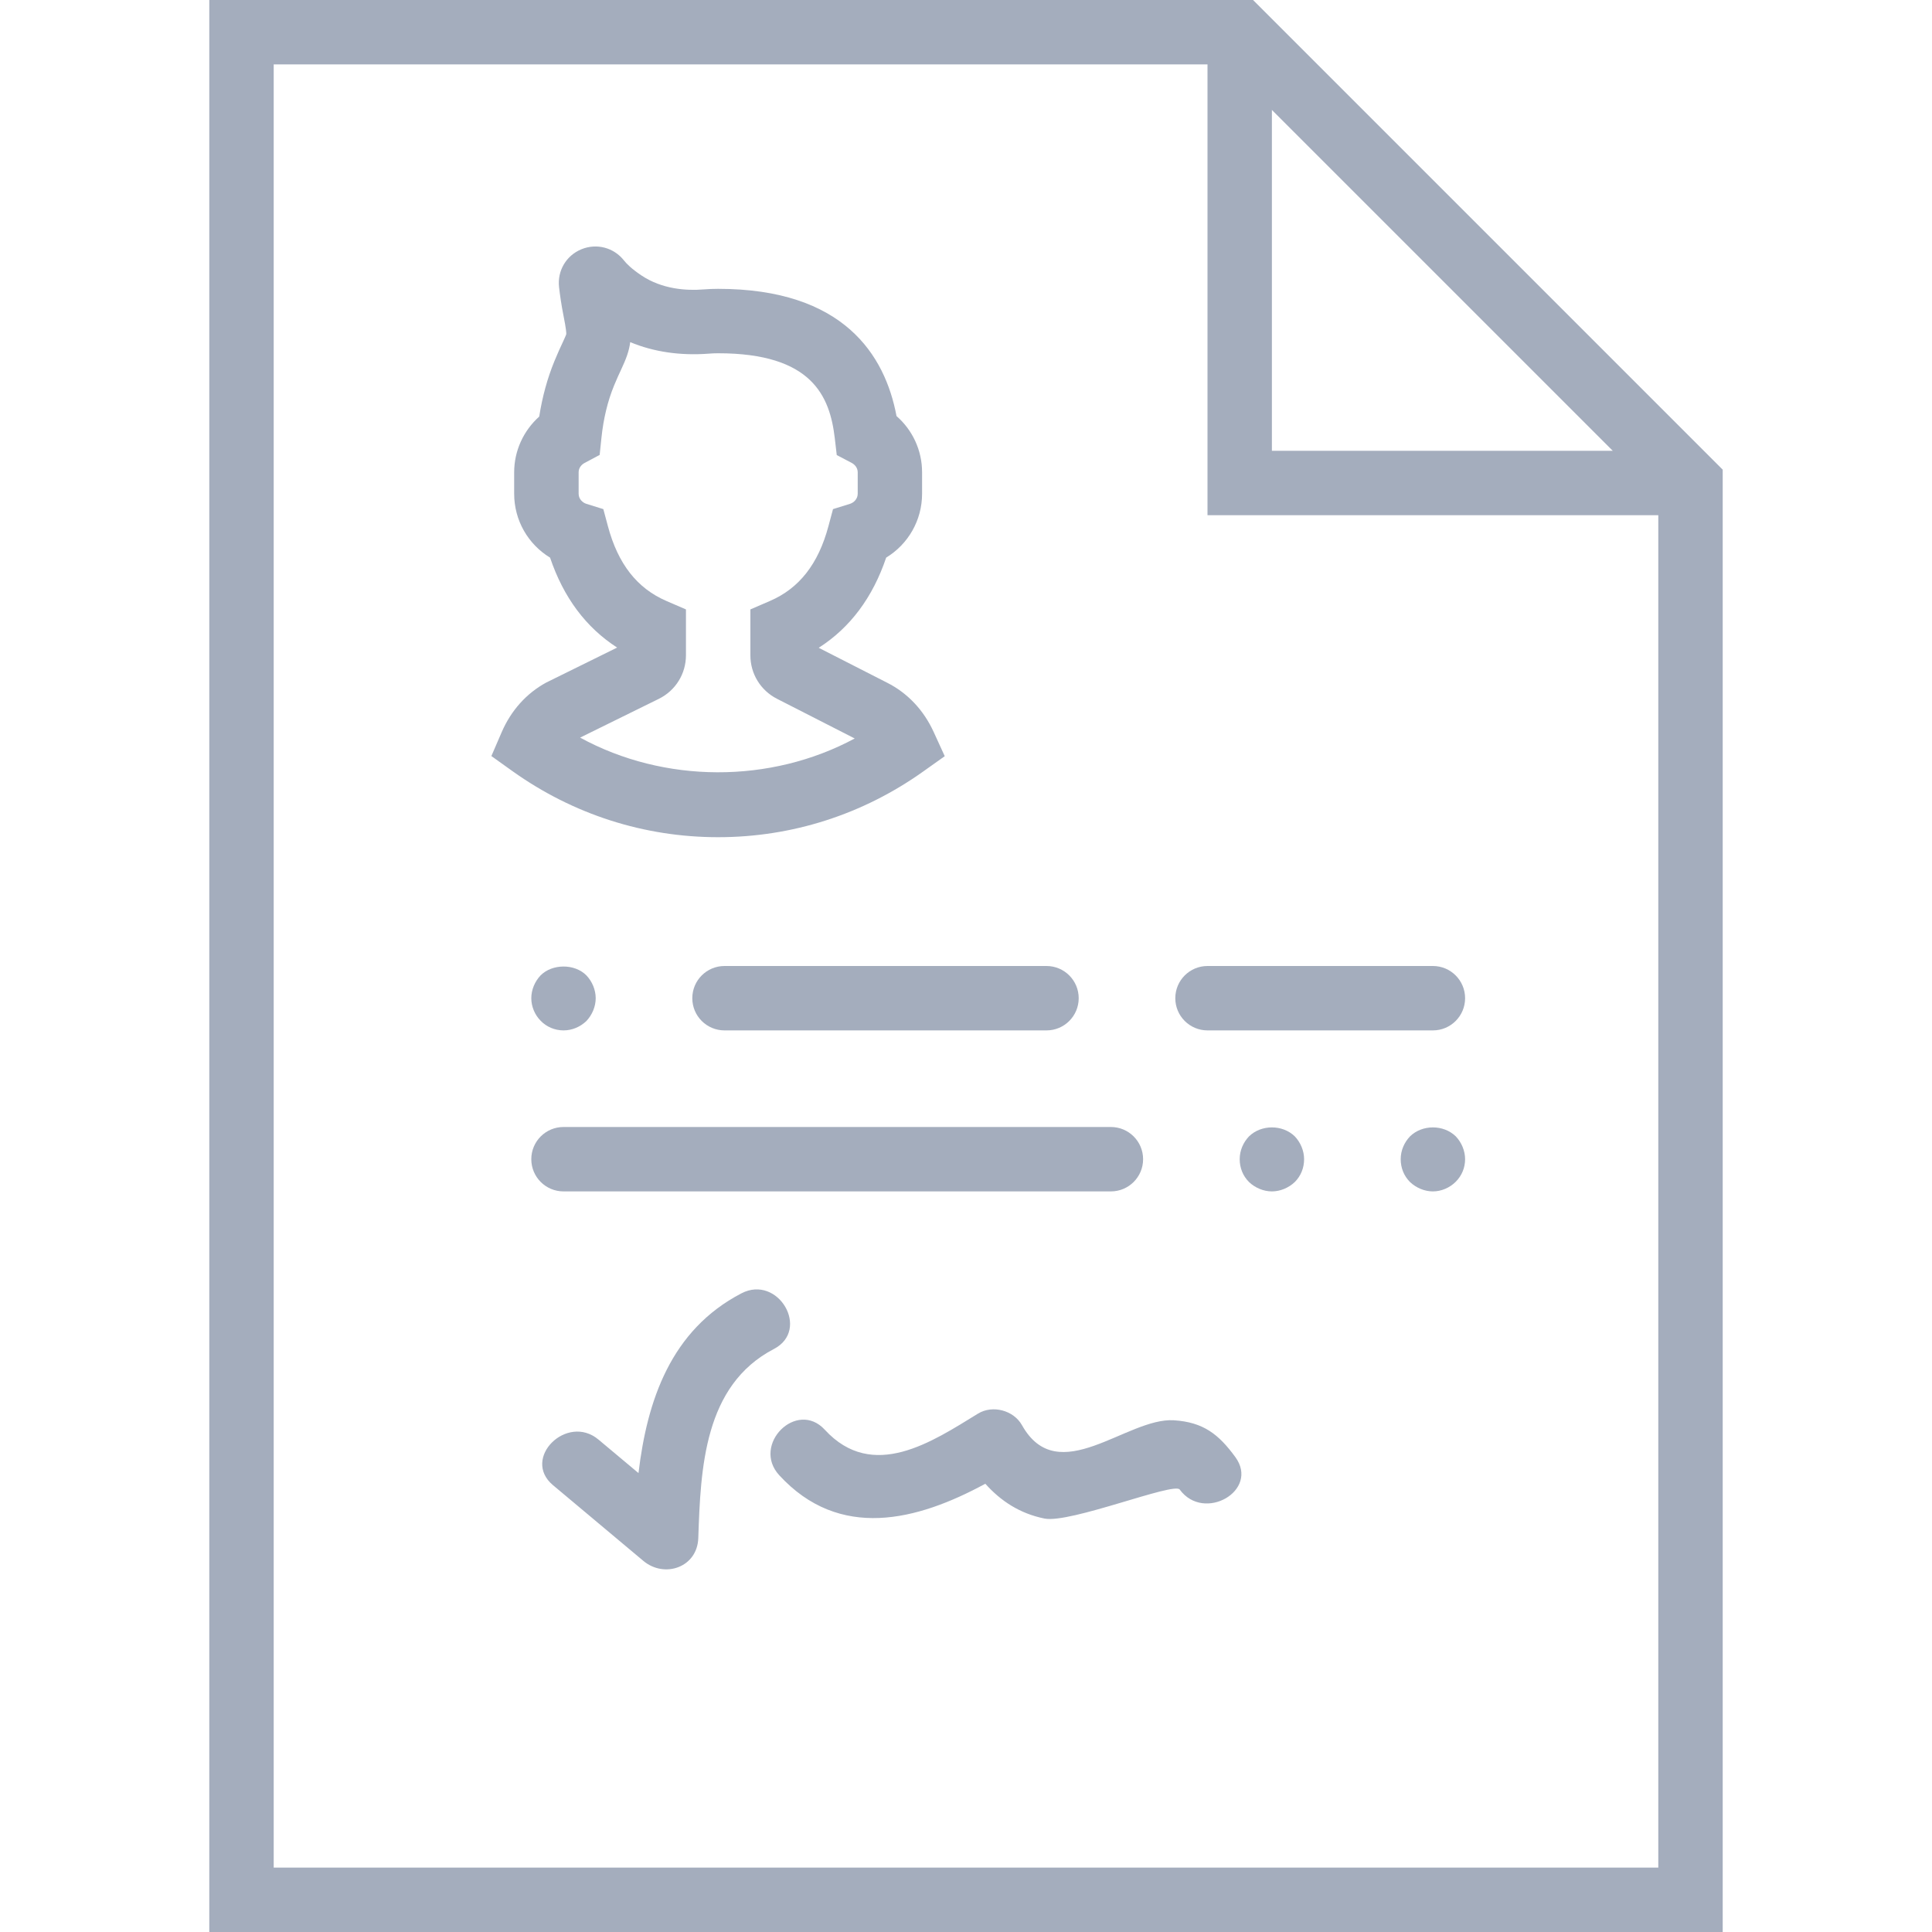
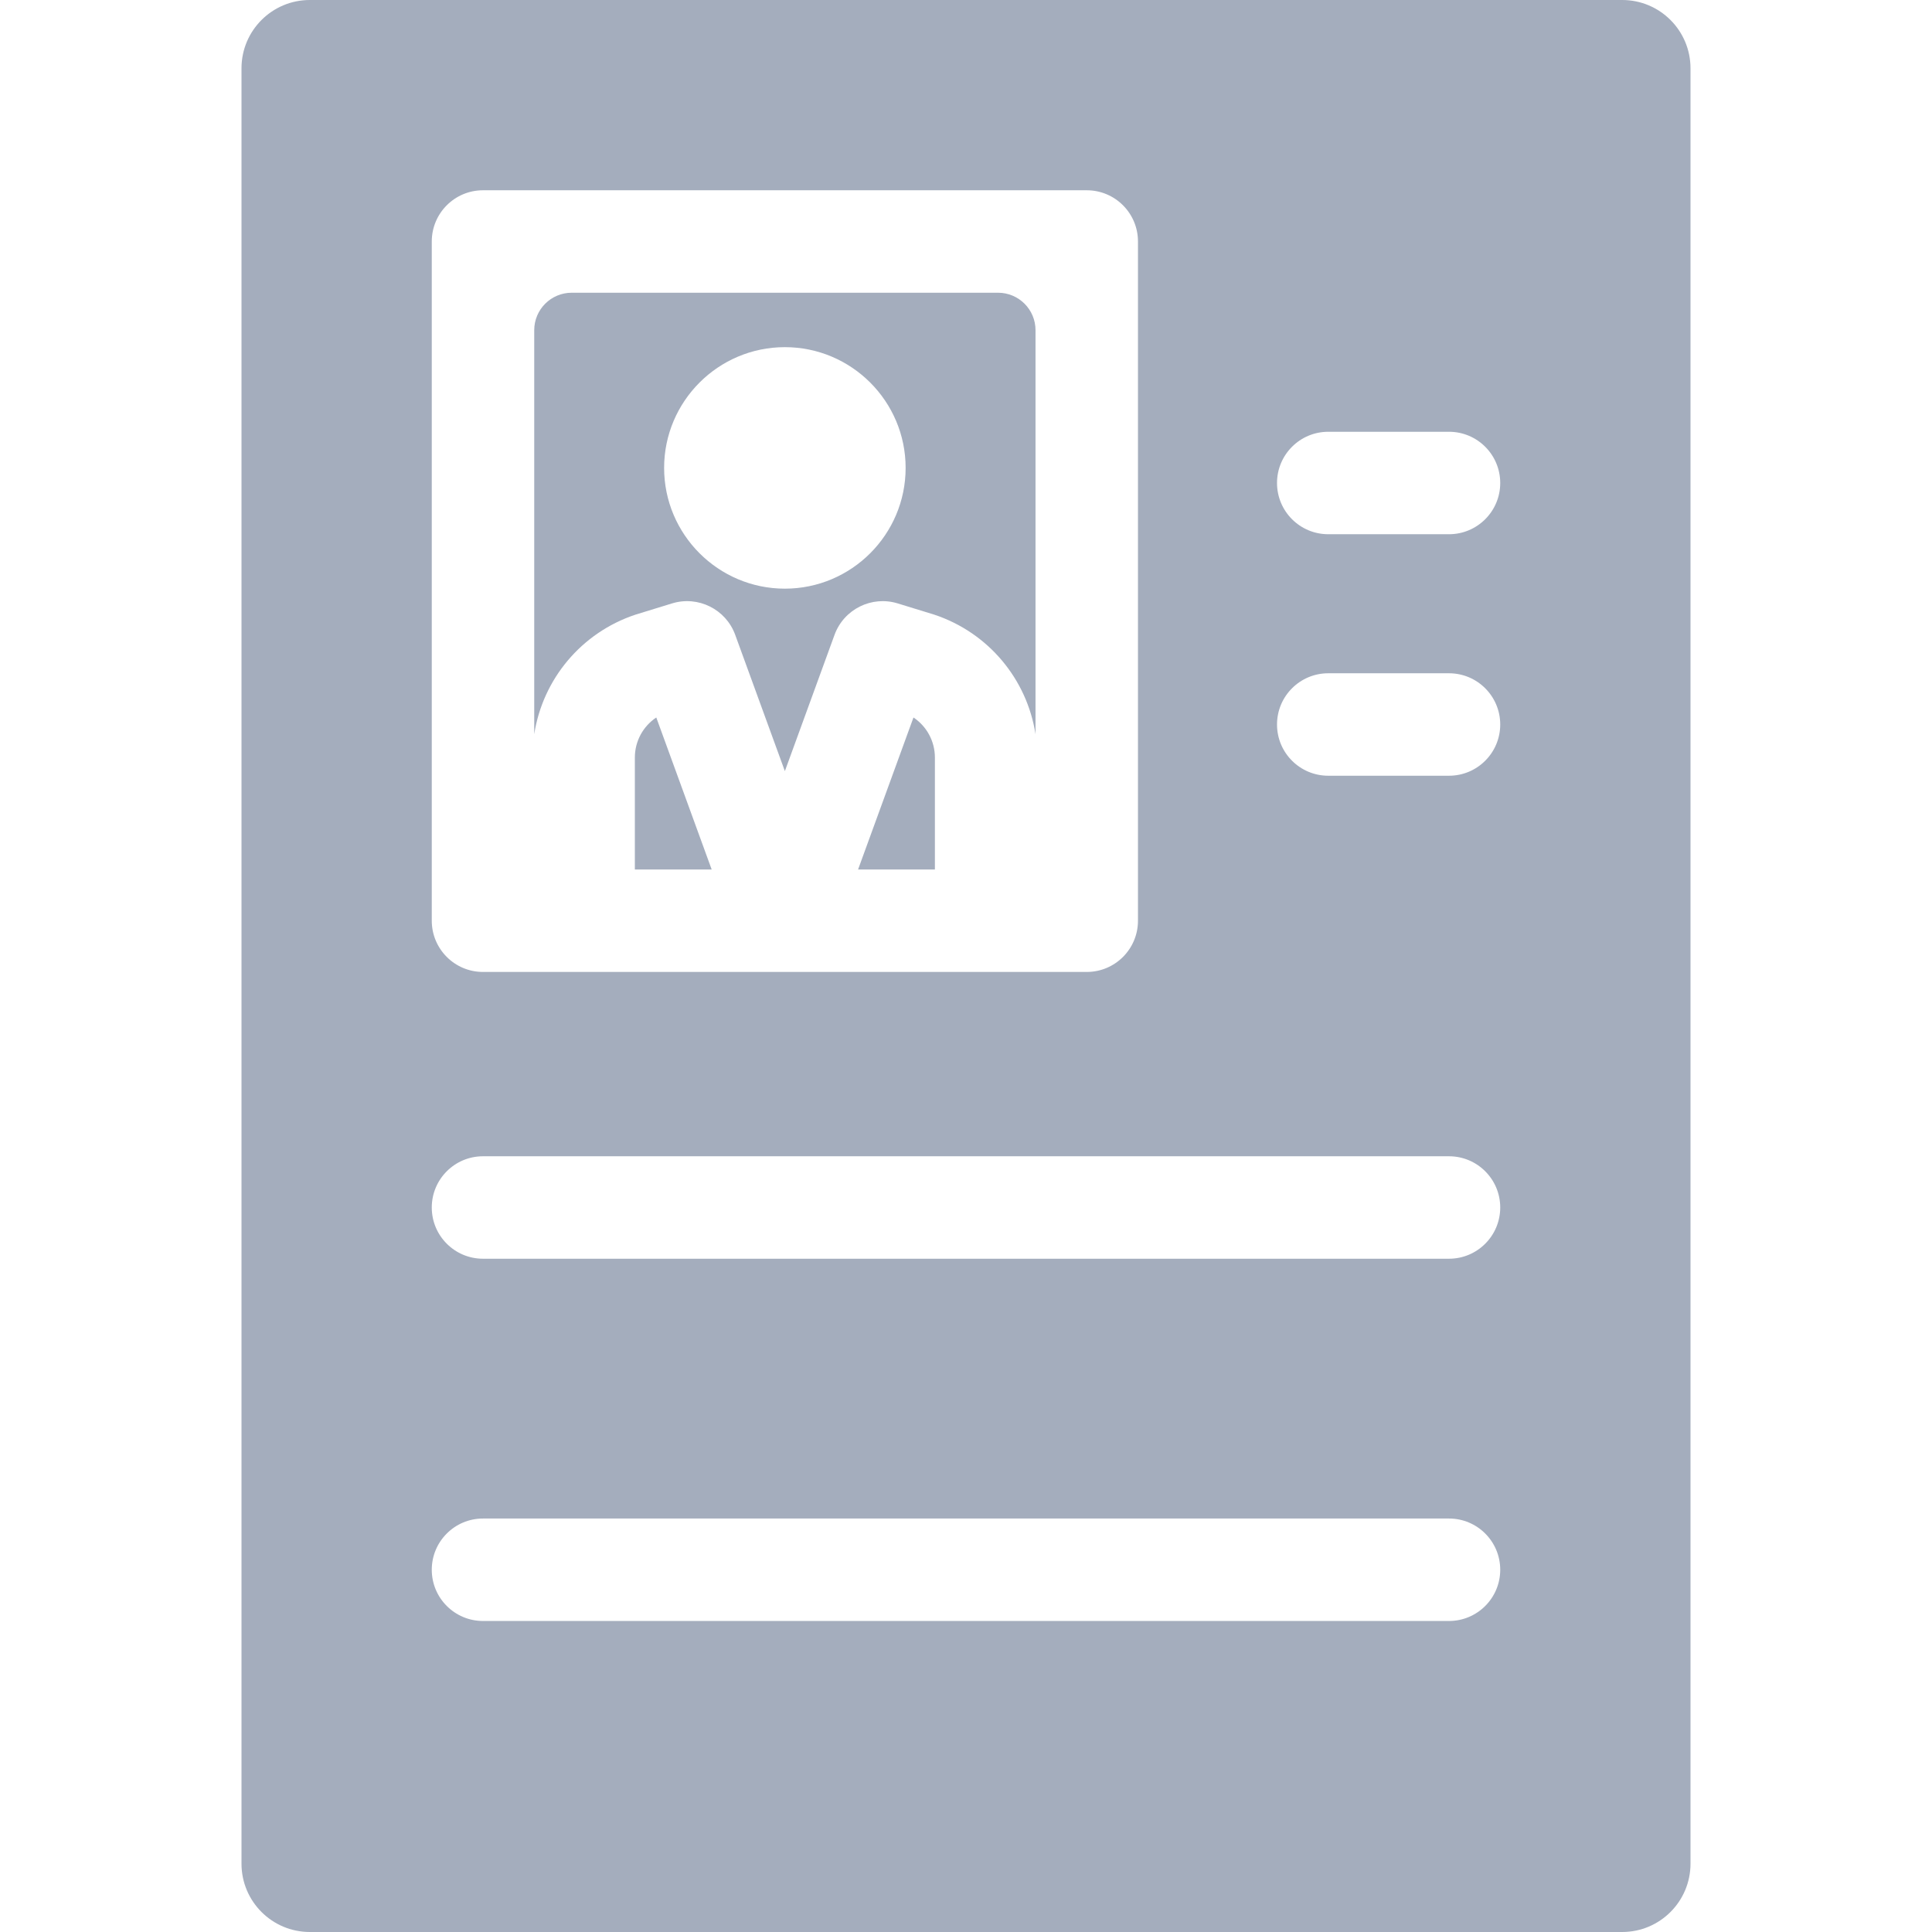
- <svg xmlns="http://www.w3.org/2000/svg" version="1.1" id="Capa_1" x="0px" y="0px" viewBox="0 0 60 60" style="enable-background:new 0 0 60 60;" xml:space="preserve" width="512px" height="512px">
+ <svg xmlns="http://www.w3.org/2000/svg" version="1.1" viewBox="0 0 297 297" enable-background="new 0 0 297 297" width="512px" height="512px">
  <g>
-     <path d="M38.914,0H6.5v60h47V14.586L38.914,0z M39.5,3.414L50.086,14H39.5V3.414z M8.5,58V2h29v14h14v42H8.5z" fill="#a4adbd" />
-     <path d="M34.5,37c0.552,0,1-0.447,1-1s-0.448-1-1-1h-17c-0.552,0-1,0.447-1,1s0.448,1,1,1H34.5z" fill="#a4adbd" />
-     <path d="M44.5,30h-7c-0.552,0-1,0.447-1,1s0.448,1,1,1h7c0.552,0,1-0.447,1-1S45.052,30,44.5,30z" fill="#a4adbd" />
-     <path d="M21.5,31c0,0.553,0.448,1,1,1h10c0.552,0,1-0.447,1-1s-0.448-1-1-1h-10C21.948,30,21.5,30.447,21.5,31z" fill="#a4adbd" />
-     <path d="M16.79,30.29c-0.18,0.189-0.29,0.449-0.29,0.71c0,0.26,0.11,0.52,0.29,0.7c0.18,0.189,0.44,0.3,0.71,0.3   s0.52-0.11,0.71-0.29c0.18-0.19,0.29-0.45,0.29-0.71c0-0.261-0.11-0.521-0.29-0.71C17.84,29.92,17.15,29.93,16.79,30.29z" fill="#a4adbd" />
-     <path d="M38.79,35.29c-0.18,0.189-0.29,0.439-0.29,0.71c0,0.27,0.1,0.52,0.29,0.71C38.98,36.89,39.24,37,39.5,37   c0.26,0,0.52-0.11,0.71-0.29c0.19-0.19,0.29-0.44,0.29-0.71c0-0.261-0.11-0.521-0.29-0.71C39.83,34.92,39.17,34.92,38.79,35.29z" fill="#a4adbd" />
-     <path d="M43.79,35.29c-0.18,0.189-0.29,0.439-0.29,0.71c0,0.27,0.1,0.52,0.29,0.71C43.98,36.89,44.24,37,44.5,37   c0.26,0,0.52-0.11,0.71-0.3c0.19-0.19,0.29-0.44,0.29-0.7c0-0.261-0.11-0.521-0.29-0.71C44.83,34.92,44.17,34.92,43.79,35.29z" fill="#a4adbd" />
-     <path d="M23.025,40.166c-2.19,1.14-2.927,3.321-3.196,5.582c-0.414-0.347-0.828-0.693-1.242-1.04   c-0.98-0.821-2.402,0.586-1.414,1.415c0.935,0.783,1.871,1.567,2.806,2.351c0.658,0.551,1.676,0.203,1.707-0.707   c0.073-2.166,0.175-4.742,2.348-5.873C25.177,41.299,24.166,39.572,23.025,40.166z" fill="#a4adbd" />
-     <path d="M36.455,44.108c-1.458-0.092-3.592,2.155-4.716,0.153c-0.26-0.464-0.913-0.638-1.368-0.359   c-1.416,0.869-3.267,2.119-4.756,0.5c-0.873-0.949-2.285,0.468-1.414,1.414c1.87,2.033,4.276,1.415,6.399,0.263   c0.478,0.535,1.071,0.926,1.837,1.081c0.792,0.16,4.025-1.141,4.2-0.901c0.752,1.029,2.488,0.032,1.727-1.009   C37.847,44.543,37.371,44.166,36.455,44.108z" fill="#a4adbd" />
-     <path d="M28.666,23.963l0.674-0.479l-0.344-0.752c-0.312-0.682-0.813-1.212-1.45-1.532l-2.12-1.082   c0.975-0.623,1.676-1.561,2.095-2.801c0.684-0.417,1.115-1.158,1.115-1.984v-0.667c0-0.677-0.294-1.308-0.794-1.745   c-0.357-1.898-1.644-3.951-5.54-3.951c-0.153,0-0.303,0.006-0.451,0.018c-0.523,0.043-1.285,0-1.937-0.438   c-0.303-0.204-0.458-0.362-0.534-0.459c-0.317-0.403-0.849-0.544-1.324-0.35c-0.474,0.195-0.752,0.669-0.694,1.179   c0.03,0.257,0.073,0.557,0.138,0.884c0.084,0.42,0.089,0.541,0.086,0.573c-0.008,0.035-0.066,0.159-0.112,0.259   c-0.07,0.15-0.156,0.335-0.257,0.582c-0.217,0.529-0.375,1.105-0.471,1.719c-0.489,0.438-0.778,1.063-0.778,1.73v0.667   c0,0.826,0.431,1.567,1.115,1.984c0.417,1.235,1.115,2.171,2.083,2.793l-2.204,1.087c-0.613,0.334-1.091,0.867-1.382,1.541   l-0.32,0.741l0.656,0.469C17.797,25.291,20.004,26,22.302,26C24.592,26,26.792,25.296,28.666,23.963z M18.016,22.907l2.445-1.204   c0.519-0.257,0.842-0.776,0.842-1.355v-1.422l-0.604-0.261c-0.912-0.392-1.506-1.151-1.819-2.321l-0.143-0.533l-0.527-0.164   c-0.116-0.036-0.24-0.149-0.24-0.313v-0.667c0-0.142,0.095-0.242,0.184-0.289l0.469-0.25l0.055-0.529   c0.062-0.595,0.193-1.14,0.391-1.622c0.086-0.211,0.16-0.368,0.22-0.497c0.155-0.332,0.249-0.578,0.283-0.855   c0.73,0.305,1.559,0.425,2.44,0.358c0.095-0.008,0.192-0.012,0.291-0.012c2.919,0,3.469,1.334,3.622,2.638l0.061,0.523l0.466,0.245   c0.089,0.047,0.185,0.147,0.185,0.29v0.667c0,0.164-0.125,0.277-0.24,0.313l-0.527,0.164l-0.143,0.533   c-0.313,1.17-0.908,1.93-1.819,2.321l-0.604,0.261v1.428c0,0.57,0.315,1.086,0.825,1.347l2.415,1.233   C23.923,24.343,20.628,24.334,18.016,22.907z" fill="#a4adbd" />
+     <path d="m97.674,94.493c0.059-0.02 5.637-1.733 5.637-1.733 4.007-1.23 8.275,0.894 9.71,4.832l7.635,20.95 7.635-20.951c1.437-3.938 5.712-6.06 9.71-4.831 0,0 5.578,1.713 5.637,1.733 8.314,2.77 14.229,9.913 15.549,18.37v-62.103c0-3.181-2.579-5.76-5.76-5.76h-65.542c-3.181,0-5.76,2.579-5.76,5.76v62.103c1.32-8.457 7.235-15.599 15.549-18.37zm22.982-41.126c10.235,0 18.563,8.327 18.563,18.563 0,10.235-8.327,18.563-18.563,18.563s-18.563-8.327-18.563-18.563c0.001-10.236 8.328-18.563 18.563-18.563z" fill="#a4adbd" />
+     <path d="m140.425,110.297l-8.516,23.367h11.81v-17.209c-2.84217e-14-2.52-1.269-4.81-3.294-6.158z" fill="#a4adbd" />
+     <path d="m97.594,116.455v17.209h11.81l-8.516-23.367c-2.025,1.348-3.294,3.638-3.294,6.158z" fill="#a4adbd" />
+     <path d="m249.375,0h-201.75c-5.799,0-10.5,4.701-10.5,10.5v276c0,5.799 4.701,10.5 10.5,10.5h201.75c5.799,0 10.5-4.701 10.5-10.5v-276c0-5.799-4.701-10.5-10.5-10.5zm-183,37.125c0-4.349 3.526-7.875 7.875-7.875h92.812c4.35,0 7.875,3.526 7.875,7.875v104.414c0,4.349-3.525,7.875-7.875,7.875h-92.812c-4.349,0-7.875-3.526-7.875-7.875v-104.414zm156.375,212.063h-148.5c-4.349,0-7.875-3.526-7.875-7.875s3.526-7.875 7.875-7.875h148.5c4.349,0 7.875,3.526 7.875,7.875s-3.526,7.875-7.875,7.875zm0-55.688h-148.5c-4.349,0-7.875-3.526-7.875-7.875s3.526-7.875 7.875-7.875h148.5c4.349,0 7.875,3.526 7.875,7.875s-3.526,7.875-7.875,7.875zm0-74.25h-18.563c-4.349,0-7.875-3.526-7.875-7.875s3.526-7.875 7.875-7.875h18.563c4.349,0 7.875,3.526 7.875,7.875s-3.526,7.875-7.875,7.875zm0-37.125h-18.563c-4.349,0-7.875-3.526-7.875-7.875s3.526-7.875 7.875-7.875h18.563c4.349,0 7.875,3.526 7.875,7.875s-3.526,7.875-7.875,7.875z" fill="#a4adbd" />
  </g>
-   <g>
- </g>
-   <g>
- </g>
-   <g>
- </g>
-   <g>
- </g>
-   <g>
- </g>
-   <g>
- </g>
-   <g>
- </g>
-   <g>
- </g>
-   <g>
- </g>
-   <g>
- </g>
-   <g>
- </g>
-   <g>
- </g>
-   <g>
- </g>
-   <g>
- </g>
-   <g>
- </g>
</svg>
